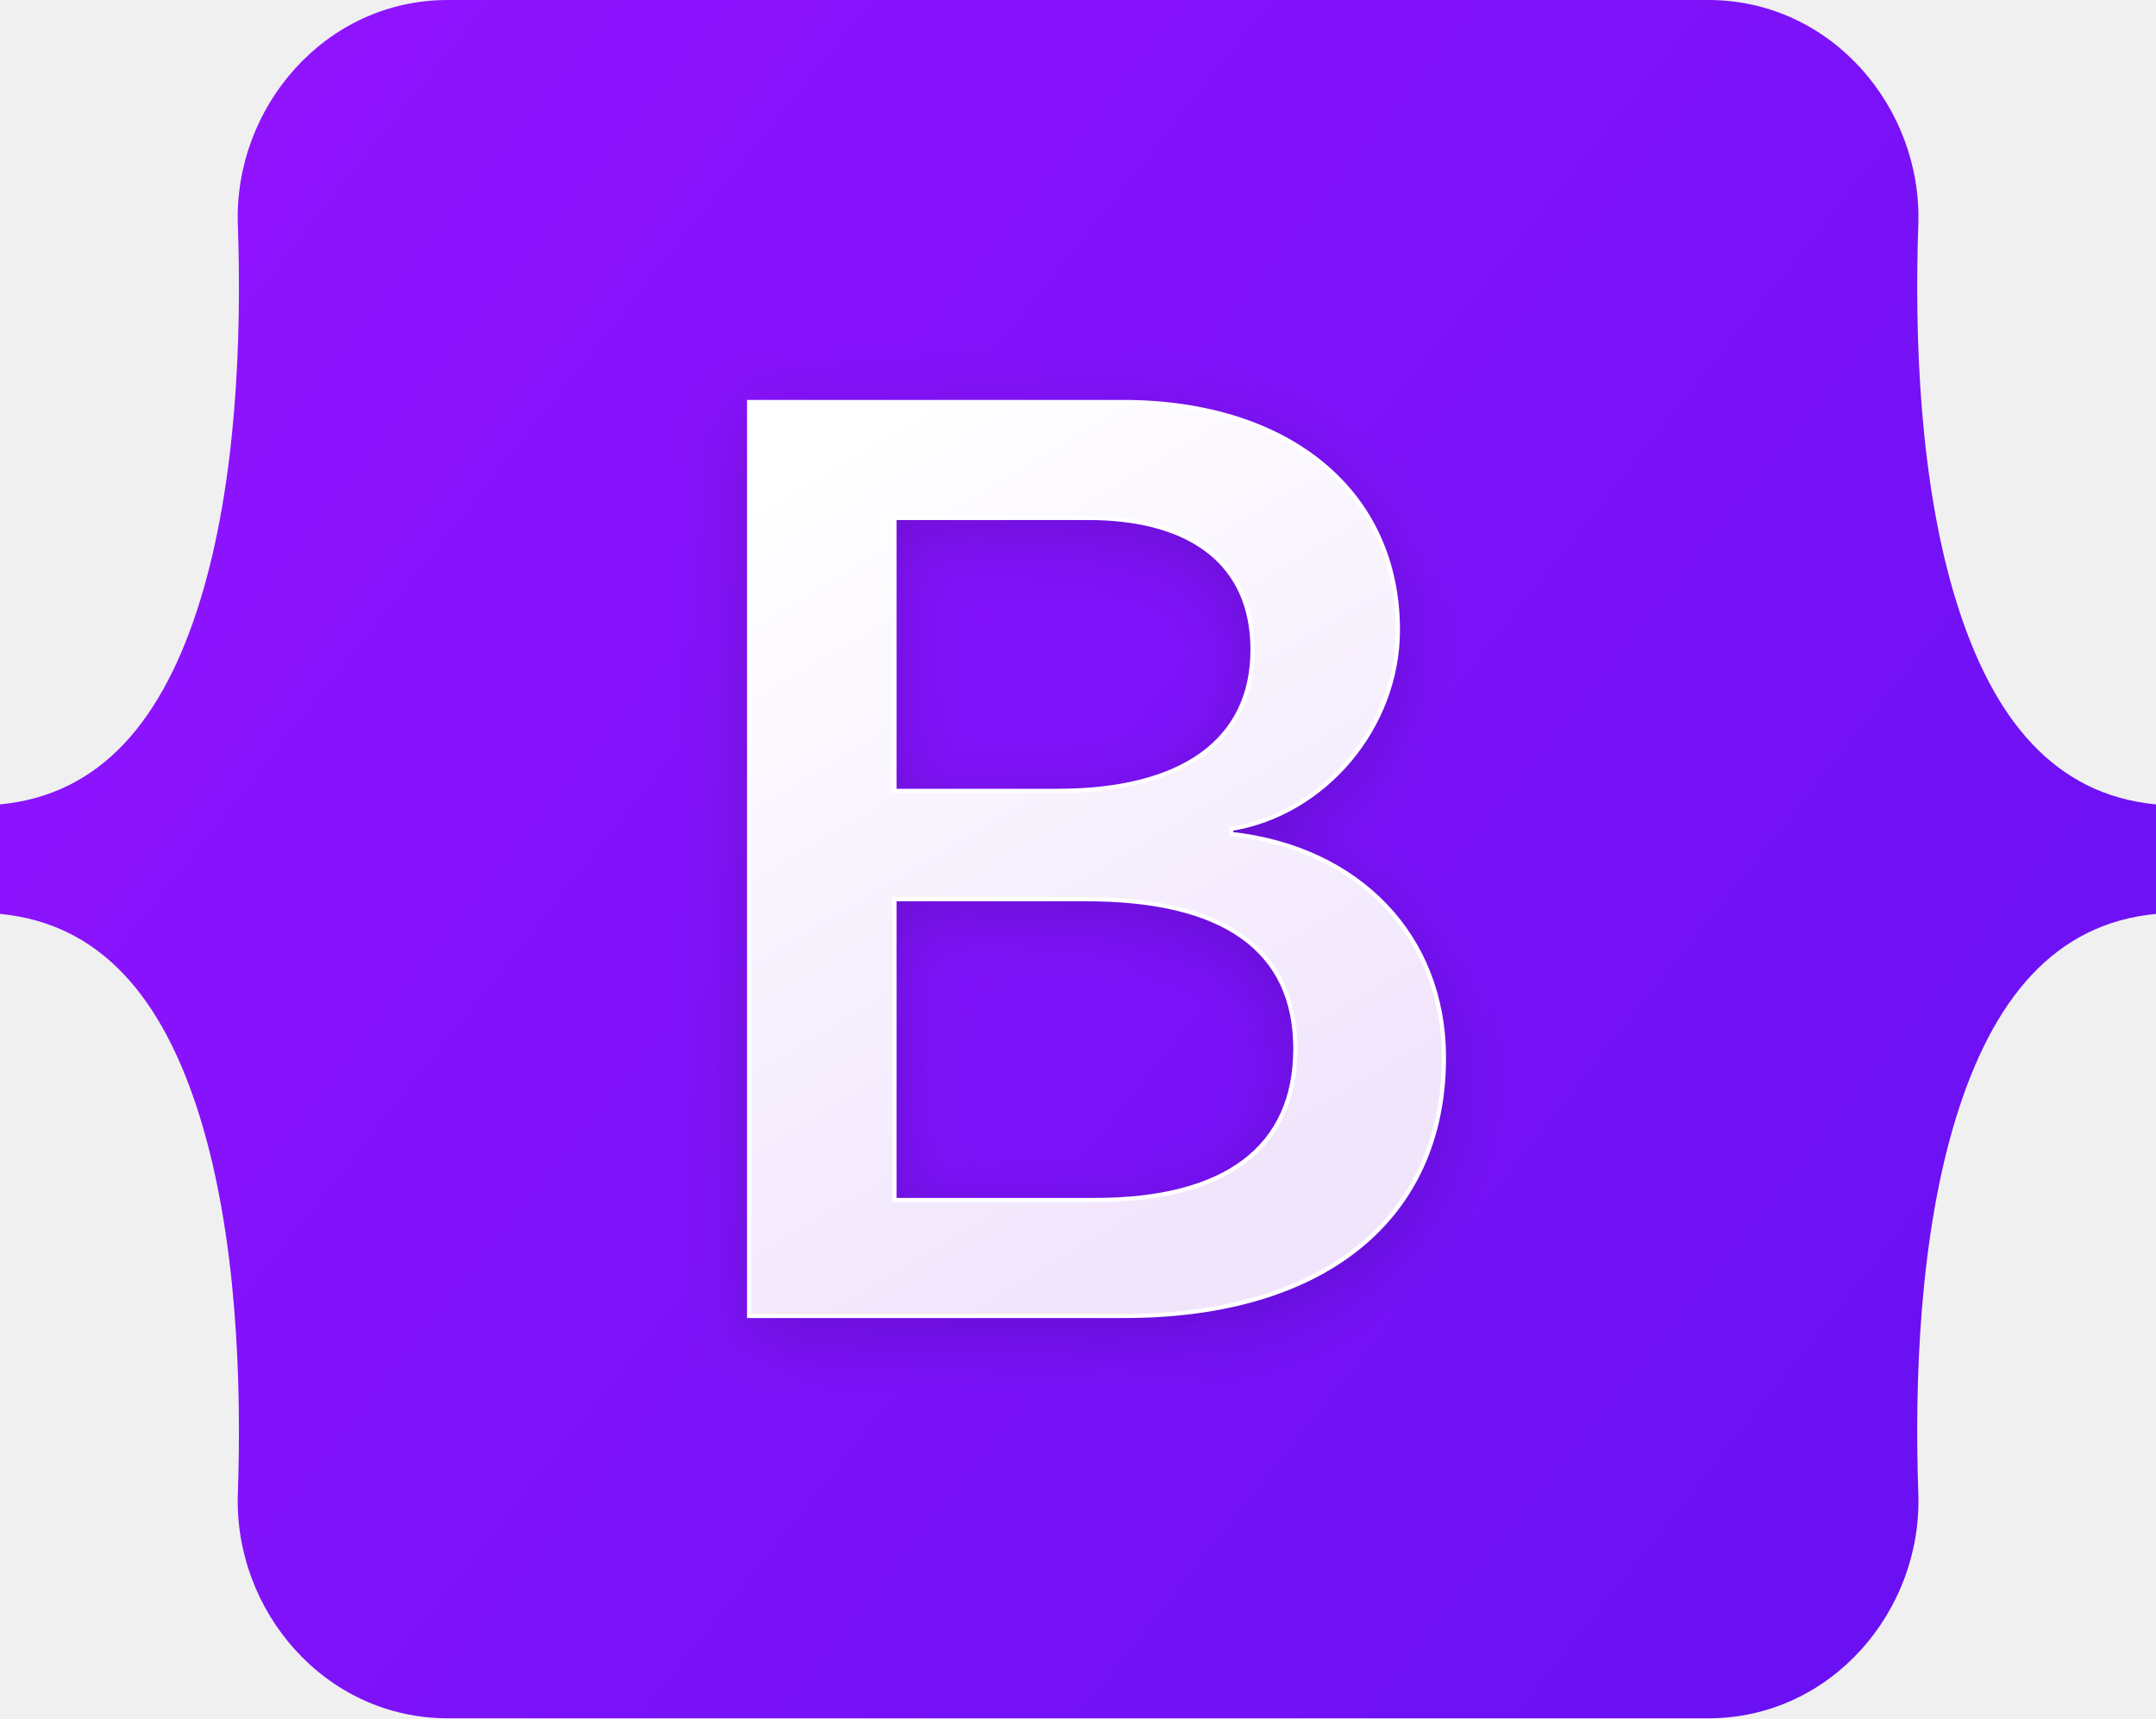
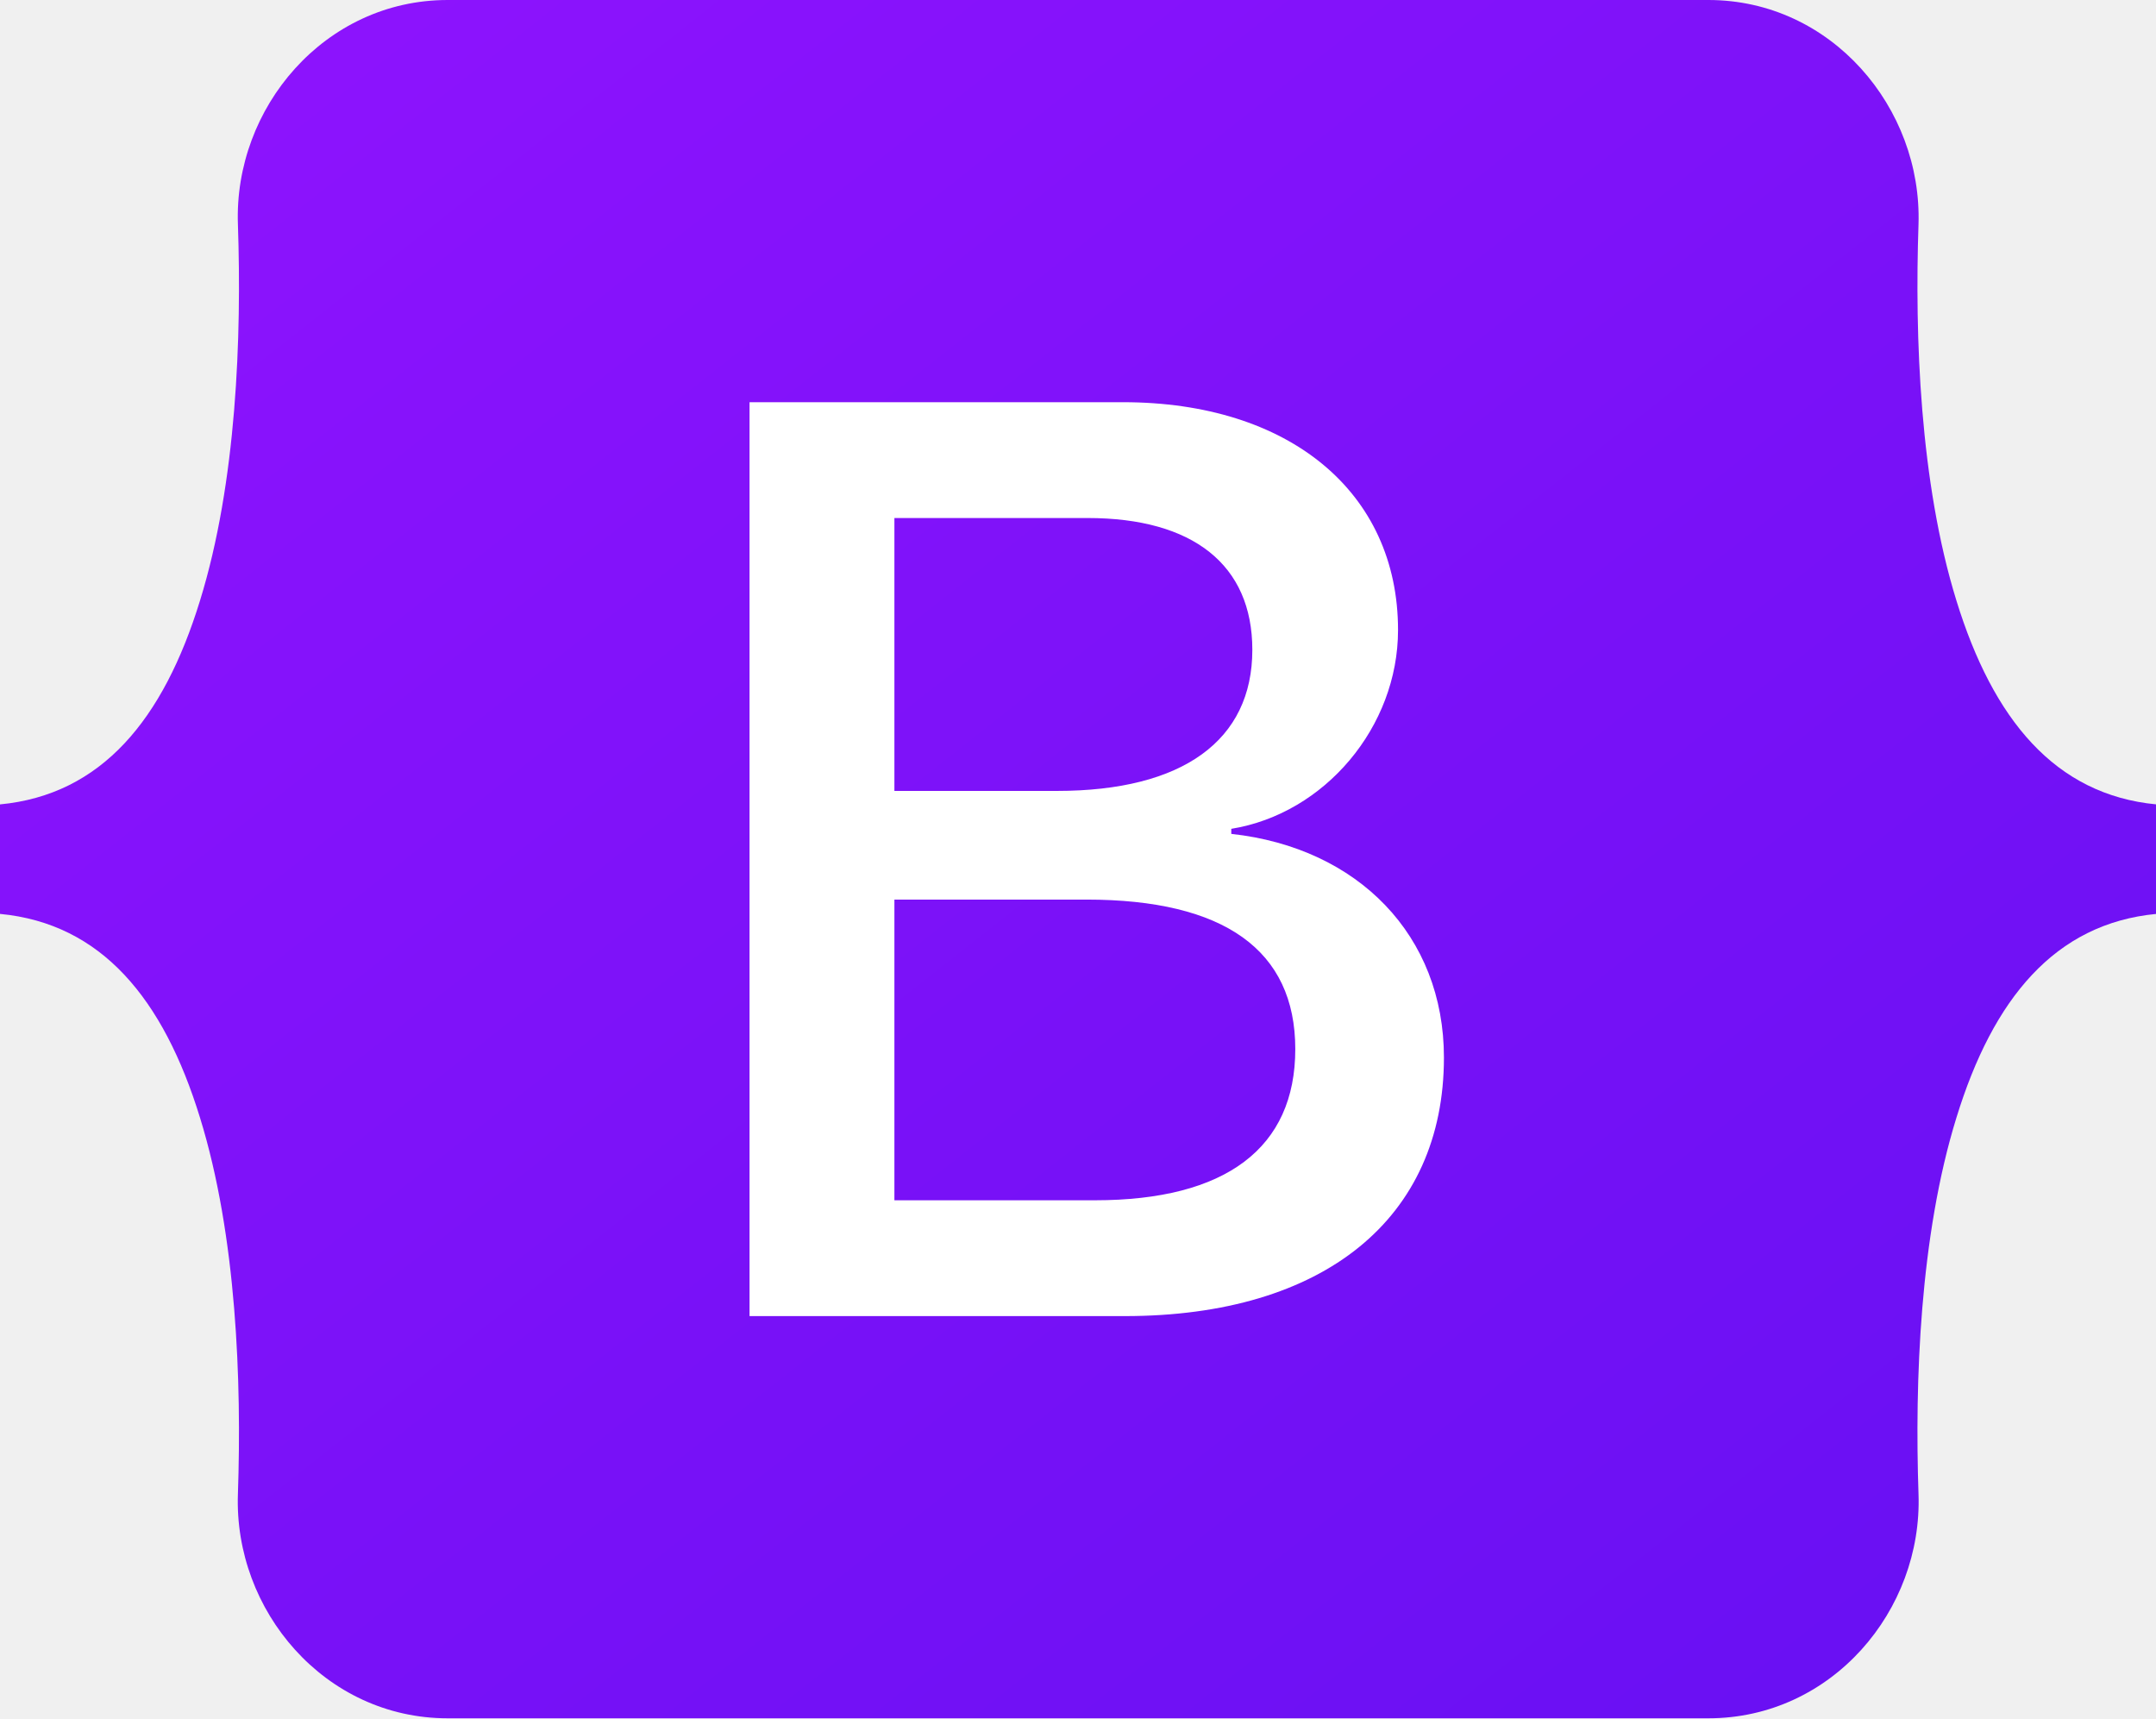
- <svg xmlns="http://www.w3.org/2000/svg" width="512" height="408">
+ <svg xmlns="http://www.w3.org/2000/svg" viewBox="0 0 512 408" width="100%" height="100%">
  <defs>
-     <linearGradient id="bs-logo-a" x1="76.079" x2="523.48" y1="10.798" y2="365.945" gradientUnits="userSpaceOnUse">
-       <stop stop-color="#9013fe" />
-       <stop offset="1" stop-color="#6610f2" />
+     <linearGradient id="bs-g" x1="0%" y1="0%" x2="100%" y2="100%">
+       <stop offset="0%" stop-color="#9013fe" />
+       <stop offset="100%" stop-color="#6610f2" />
    </linearGradient>
-     <linearGradient id="bs-logo-b" x1="193.508" x2="293.514" y1="109.74" y2="278.872" gradientUnits="userSpaceOnUse">
-       <stop stop-color="#fff" />
-       <stop offset="1" stop-color="#f1e5fc" />
-     </linearGradient>
-     <filter id="bs-logo-c" width="197" height="249" x="161.901" y="83.457" color-interpolation-filters="sRGB" filterUnits="userSpaceOnUse">
-       <feFlood flood-opacity="0" result="BackgroundImageFix" />
-       <feColorMatrix in="SourceAlpha" values="0 0 0 0 0 0 0 0 0 0 0 0 0 0 0 0 0 0 127 0" />
-       <feOffset dy="4" />
-       <feGaussianBlur stdDeviation="8" />
-       <feColorMatrix values="0 0 0 0 0 0 0 0 0 0 0 0 0 0 0 0 0 0 0.15 0" />
-       <feBlend in2="BackgroundImageFix" result="effect1_dropShadow" />
-       <feBlend in="SourceGraphic" in2="effect1_dropShadow" result="shape" />
-     </filter>
  </defs>
-   <path fill="url(#bs-logo-a)" d="M56.481 53.32C55.515 25.58 77.128 0 106.342 0h299.353c29.214 0 50.827 25.58 49.861 53.32-.928 26.647.277 61.165 8.964 89.31 8.715 28.232 23.411 46.077 47.48 48.37v26c-24.069 2.293-38.765 20.138-47.48 48.37-8.687 28.145-9.892 62.663-8.964 89.311.966 27.739-20.647 53.319-49.861 53.319H106.342c-29.214 0-50.827-25.58-49.86-53.319.927-26.648-.278-61.166-8.966-89.311C38.802 237.138 24.07 219.293 0 217v-26c24.069-2.293 38.802-20.138 47.516-48.37 8.688-28.145 9.893-62.663 8.965-89.31z" />
-   <path fill="url(#bs-logo-b)" filter="url(#bs-logo-c)" stroke="#fff" d="M267.103 312.457c47.297 0 75.798-23.158 75.798-61.355 0-28.873-20.336-49.776-50.532-53.085v-1.203c22.185-3.609 39.594-24.211 39.594-47.219 0-32.783-25.882-54.138-65.322-54.138h-88.74v217h89.202zm-54.692-189.48h45.911c24.958 0 39.131 11.128 39.131 31.279 0 21.505-16.484 33.535-46.372 33.535h-38.67v-64.814zm0 161.961v-71.431h45.602c32.661 0 49.608 12.03 49.608 35.49 0 23.459-16.484 35.941-47.605 35.941h-47.605z" />
+   <path fill="url(#bs-g)" d="M56.5 53.3C55.5 25.6 77.1 0 106.3 0h299.4c29.2 0 50.8 25.6 49.9 53.3-.9 26.6.3 61.2 9 89.3 8.7 28.2 23.4 46.1 47.5 48.4v26c-24.1 2.3-38.8 20.1-47.5 48.4-8.7 28.1-9.9 62.7-9 89.3 1 27.7-20.6 53.3-49.9 53.3H106.3c-29.2 0-50.8-25.6-49.8-53.3.9-26.6-.3-61.2-9-89.3C38.8 237.1 24.1 219.3 0 217v-26c24.1-2.3 38.8-20.1 47.5-48.4 8.7-28.1 9.9-62.7 9-89.3z" />
+   <path fill="#FFFFFF" d="M267.1 312.5c47.3 0 75.8-23.2 75.8-61.4 0-28.9-20.3-49.8-50.5-53.1v-1.2c22.2-3.6 39.6-24.2 39.6-47.2 0-32.8-25.9-54.1-65.3-54.1h-88.7v217h89.1zm-54.7-189.5h45.9c25 0 39.1 11.1 39.1 31.3 0 21.5-16.5 33.5-46.4 33.5h-38.6V123zm0 162v-71.4h45.6c32.7 0 49.6 12 49.6 35.5 0 23.5-16.5 35.9-47.6 35.9h-47.6z" />
</svg>
